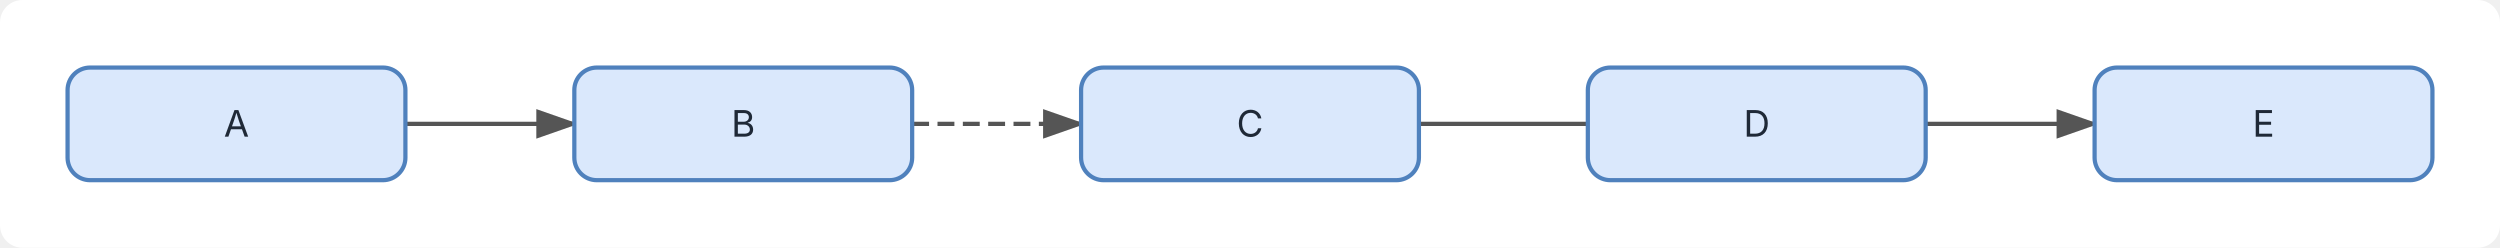
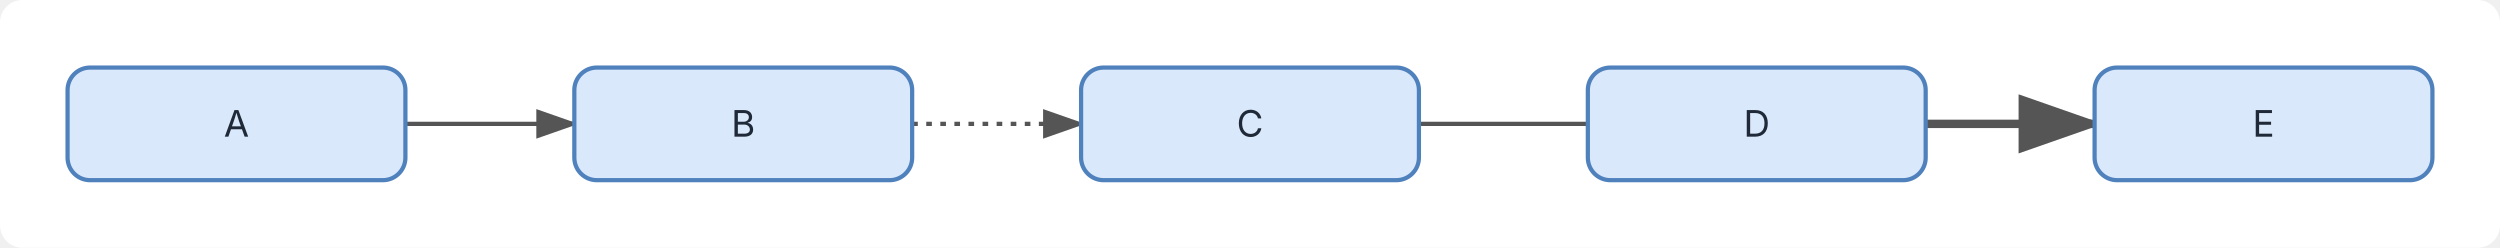
<svg xmlns="http://www.w3.org/2000/svg" width="888.00" height="88.00" viewBox="0 0 888.00 88.00">
  <defs>
    <marker id="arrowhead" markerWidth="10" markerHeight="7" refX="9" refY="3.5" orient="auto">
      <polygon points="0 0, 10 3.5, 0 7" fill="#555555" />
    </marker>
  </defs>
  <rect width="888.00" height="88.00" fill="#FFFFFF" rx="8.00" ry="8.00" />
  <path d="M 144.00,44.00 C 168.00,44.00 180.00,44.00 204.00,44.00" fill="none" stroke="#555555" stroke-width="1.50" marker-end="url(#arrowhead)" />
-   <path d="M 324.00,44.00 C 348.00,44.00 360.00,44.00 384.00,44.00" fill="none" stroke="#555555" stroke-width="1.50" stroke-dasharray="6,3" marker-end="url(#arrowhead)" />
+   <path d="M 324.00,44.00 C 348.00,44.00 360.00,44.00 384.00,44.00" fill="none" stroke="#555555" stroke-width="1.50" stroke-dasharray="2,3" marker-end="url(#arrowhead)" />
  <path d="M 504.00,44.00 C 528.00,44.00 540.00,44.00 564.00,44.00" fill="none" stroke="#555555" stroke-width="1.50" />
-   <path d="M 684.00,44.00 C 708.00,44.00 720.00,44.00 744.00,44.00" fill="none" stroke="#555555" stroke-width="1.50" marker-end="url(#arrowhead)" />
+   <path d="M 684.00,44.00 C 708.00,44.00 720.00,44.00 744.00,44.00" fill="none" stroke="#555555" stroke-width="3.00" marker-end="url(#arrowhead)" />
  <g transform="translate(24.00,24.00)">
    <rect width="120.00" height="40.00" rx="8.00" ry="8.00" fill="#DAE8FC" stroke="#4F81BD" stroke-width="1.50" />
    <text x="60.00" y="24.55" text-anchor="middle" font-family="&quot;Segoe UI&quot;, Inter, Arial, sans-serif" font-size="13.00" fill="#1F2937">A</text>
  </g>
  <g transform="translate(204.00,24.00)">
    <rect width="120.00" height="40.00" rx="8.00" ry="8.00" fill="#DAE8FC" stroke="#4F81BD" stroke-width="1.50" />
    <text x="60.00" y="24.55" text-anchor="middle" font-family="&quot;Segoe UI&quot;, Inter, Arial, sans-serif" font-size="13.00" fill="#1F2937">B</text>
  </g>
  <g transform="translate(384.00,24.00)">
    <rect width="120.00" height="40.00" rx="8.00" ry="8.00" fill="#DAE8FC" stroke="#4F81BD" stroke-width="1.50" />
    <text x="60.00" y="24.55" text-anchor="middle" font-family="&quot;Segoe UI&quot;, Inter, Arial, sans-serif" font-size="13.00" fill="#1F2937">C</text>
  </g>
  <g transform="translate(564.00,24.00)">
    <rect width="120.00" height="40.00" rx="8.00" ry="8.00" fill="#DAE8FC" stroke="#4F81BD" stroke-width="1.50" />
    <text x="60.00" y="24.55" text-anchor="middle" font-family="&quot;Segoe UI&quot;, Inter, Arial, sans-serif" font-size="13.00" fill="#1F2937">D</text>
  </g>
  <g transform="translate(744.00,24.00)">
    <rect width="120.00" height="40.00" rx="8.00" ry="8.00" fill="#DAE8FC" stroke="#4F81BD" stroke-width="1.50" />
    <text x="60.00" y="24.55" text-anchor="middle" font-family="&quot;Segoe UI&quot;, Inter, Arial, sans-serif" font-size="13.00" fill="#1F2937">E</text>
  </g>
</svg>
